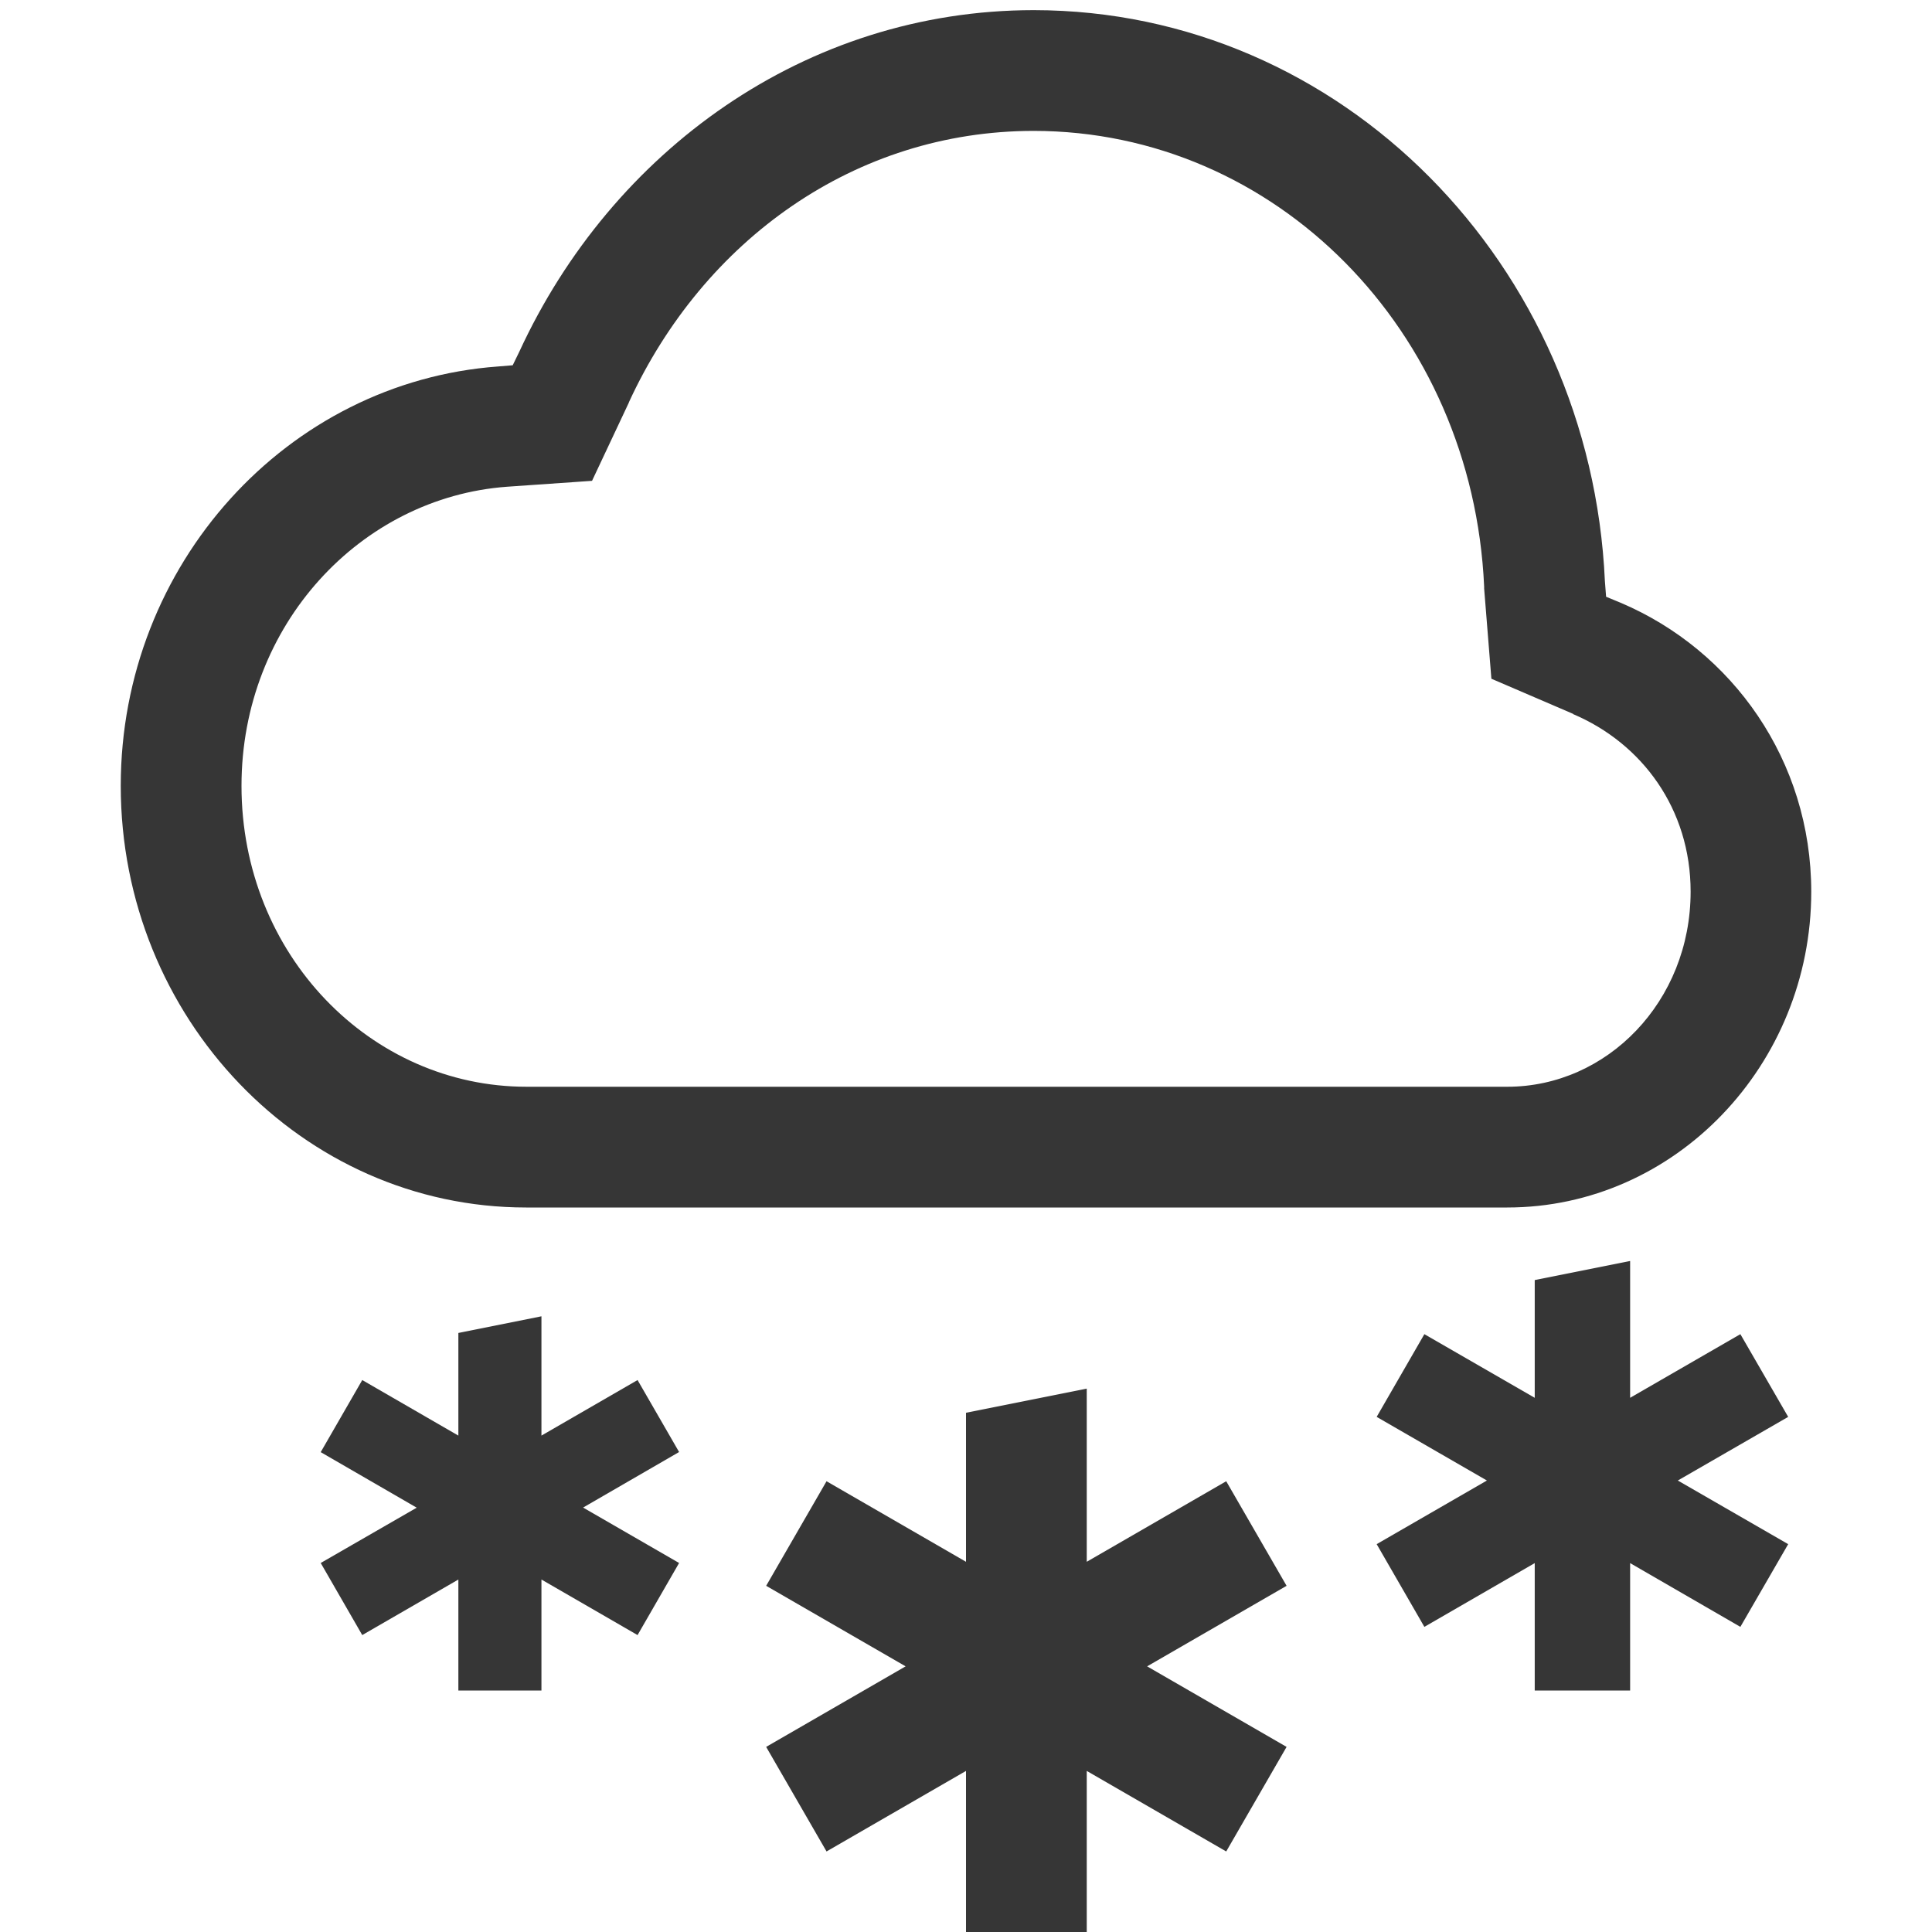
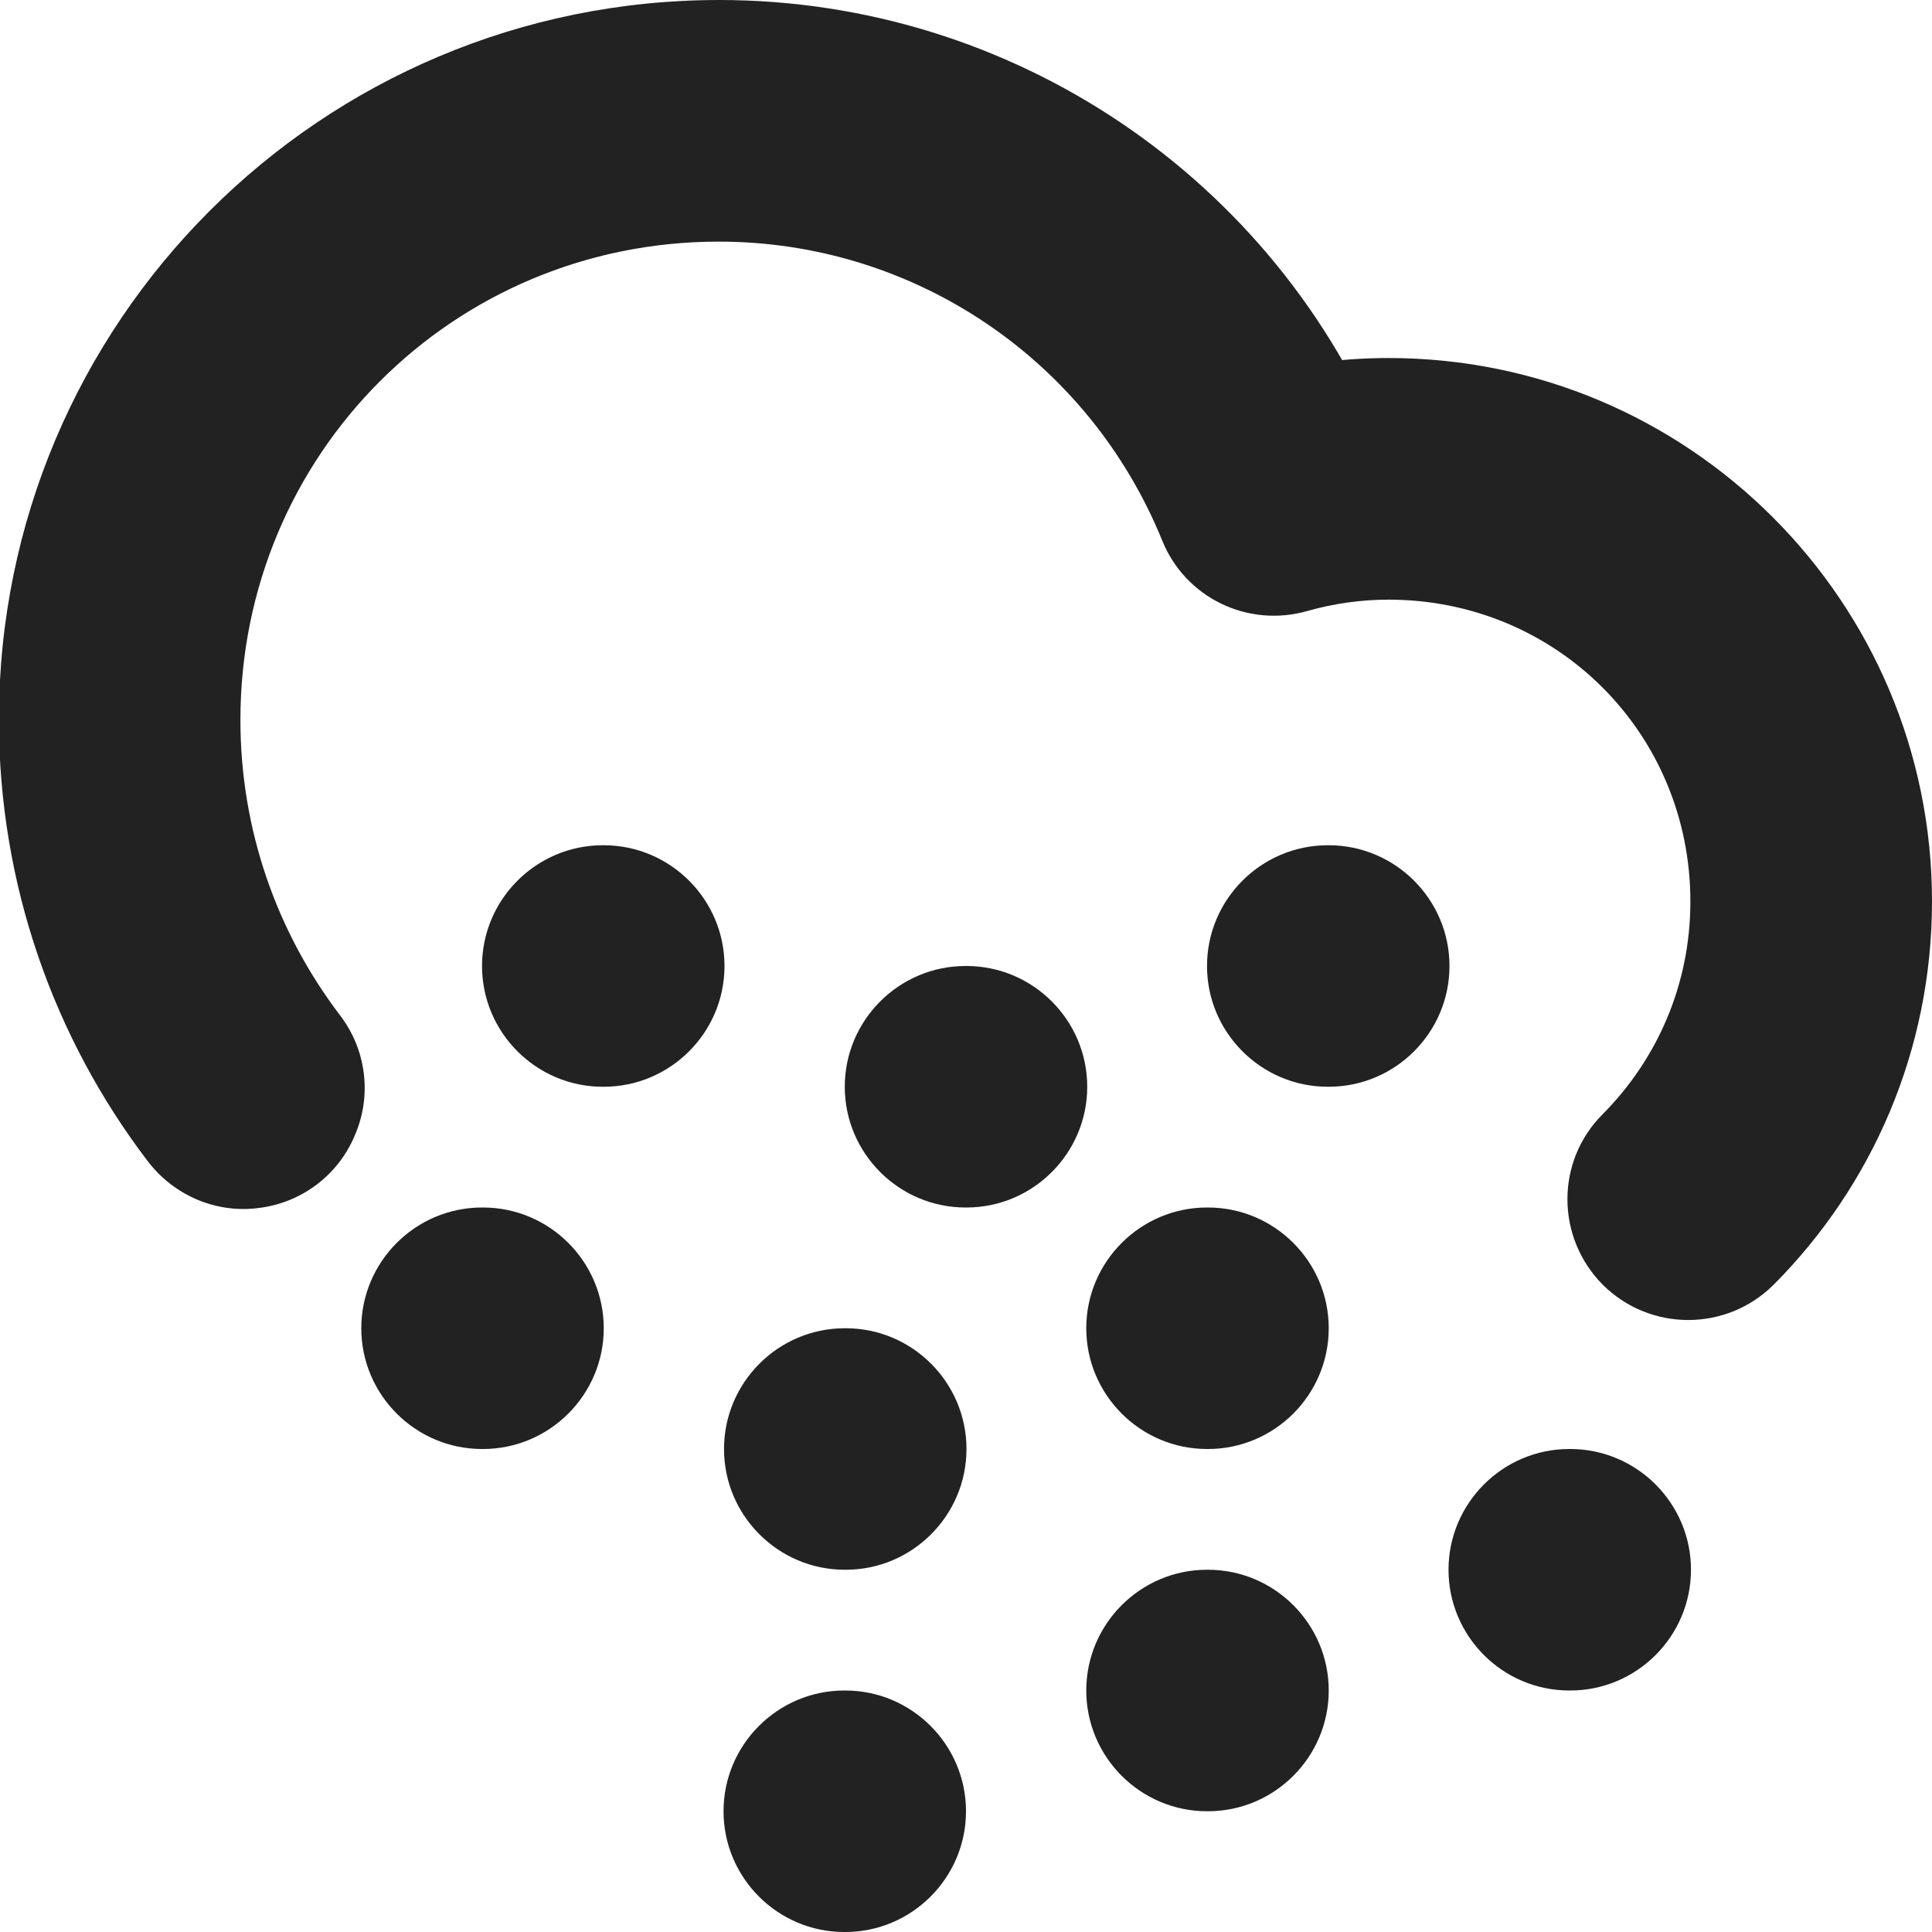
- <svg xmlns="http://www.w3.org/2000/svg" height="16" width="16">
-   <g color="#000" fill="#363636">
-     <path d="M8.56.084C6.672.085 5.068 1.249 4.301 2.912l-.055.113-.121.01C2.38 3.162 1 4.672 1 6.508 1 8.427 2.5 10 4.357 10h8.125C13.874 10 15 8.818 15 7.385c0-1.087-.653-2-1.578-2.393l-.121-.05-.01-.13C13.172 2.194 11.115.086 8.562.084zm0 1c2.004.001 3.635 1.652 3.731 3.773v.016l.06.748.677.291v.002c.57.242.973.785.973 1.47 0 .91-.692 1.616-1.518 1.616H4.36C3.069 9 2 7.905 2 6.508c0-1.334.988-2.388 2.198-2.477l.705-.049.305-.648v-.002c.618-1.343 1.872-2.247 3.351-2.248z" font-family="sans-serif" font-weight="400" overflow="visible" style="line-height:normal;-inkscape-font-specification:sans-serif;text-indent:0;text-align:start;text-decoration-line:none;text-transform:none;marker:none" />
-     <path d="M9 11.5l-1 .2v1.234l-1.155-.667-.5.866L7.5 13.8l-1.155.667.5.866L8 14.666V16h1v-1.334l1.155.667.5-.866L9.5 13.8l1.155-.667-.5-.866L9 12.934zm-4.516-.599l-.688.138v.85L3 11.429l-.344.597.795.46-.795.458.344.597.796-.46V14h.688v-.919l.796.46.344-.597-.795-.459.795-.46-.344-.596-.796.46zm9.016-.458l-.79.158v.975l-.914-.527-.395.685.913.527-.913.527.395.685.914-.528V14h.79v-1.055l.913.528.396-.685-.914-.527.914-.527-.396-.685-.913.527z" overflow="visible" style="marker:none" />
+ <svg xmlns="http://www.w3.org/2000/svg" height="16px" viewBox="0 0 16 16" width="16px">
+   <g fill="#222222">
+     <path d="m 14.691 10.637 c 0.812 -0.816 1.309 -1.938 1.309 -3.172 c 0 -2.484 -2.016 -4.5 -4.5 -4.5 c -0.418 0 -0.828 0.059 -1.227 0.172 l 1.203 0.586 c -0.91 -2.25 -3.094 -3.723 -5.52 -3.723 c -3.297 0 -5.965 2.668 -5.965 5.961 c 0 1.367 0.457 2.637 1.23 3.652 c 0.215 0.285 0.566 0.438 0.922 0.391 c 0.355 -0.043 0.66 -0.273 0.797 -0.605 c 0.141 -0.328 0.094 -0.707 -0.125 -0.992 c -0.52 -0.684 -0.824 -1.531 -0.824 -2.445 c 0 -2.199 1.762 -3.961 3.961 -3.961 c 1.617 0 3.062 0.977 3.672 2.473 c 0.191 0.477 0.711 0.727 1.203 0.586 c 0.219 -0.062 0.445 -0.094 0.672 -0.094 c 1.391 0 2.5 1.105 2.5 2.5 c 0 0.691 -0.277 1.309 -0.727 1.762 c -0.391 0.391 -0.387 1.023 0.004 1.414 c 0.391 0.387 1.023 0.387 1.414 -0.004 z m 0 0" />
+     <path d="m 4.992 7 h 0.008 c 0.551 0 1 0.449 1 1 s -0.449 1 -1 1 h -0.008 c -0.551 0 -1 -0.449 -1 -1 s 0.449 -1 1 -1 z m 0 0" />
+     <path d="m 7.996 8 h 0.008 c 0.551 0 1 0.449 1 1 s -0.449 1 -1 1 h -0.008 c -0.551 0 -1 -0.449 -1 -1 s 0.449 -1 1 -1 z m 0 0" />
+     <path d="m 10.996 7 h 0.008 c 0.551 0 1 0.449 1 1 s -0.449 1 -1 1 h -0.008 c -0.551 0 -1 -0.449 -1 -1 s 0.449 -1 1 -1 z m 0 0" />
+     <path d="m 3.992 10 h 0.008 c 0.551 0 1 0.449 1 1 s -0.449 1 -1 1 h -0.008 c -0.551 0 -1 -0.449 -1 -1 s 0.449 -1 1 -1 z m 0 0" />
+     <path d="m 6.996 11 h 0.008 c 0.551 0 1 0.449 1 1 s -0.449 1 -1 1 h -0.008 c -0.551 0 -1 -0.449 -1 -1 s 0.449 -1 1 -1 z m 0 0" />
+     <path d="m 9.996 10 h 0.008 c 0.551 0 1 0.449 1 1 s -0.449 1 -1 1 h -0.008 c -0.551 0 -1 -0.449 -1 -1 s 0.449 -1 1 -1 z m 0 0" />
+     <path d="m 6.992 14 h 0.008 c 0.551 0 1 0.449 1 1 s -0.449 1 -1 1 h -0.008 c -0.551 0 -1 -0.449 -1 -1 s 0.449 -1 1 -1 z m 0 0" />
+     <path d="m 9.996 13 h 0.008 c 0.551 0 1 0.449 1 1 s -0.449 1 -1 1 h -0.008 c -0.551 0 -1 -0.449 -1 -1 s 0.449 -1 1 -1 z m 0 0" />
+     <path d="m 12.996 12 h 0.008 c 0.551 0 1 0.449 1 1 s -0.449 1 -1 1 h -0.008 c -0.551 0 -1 -0.449 -1 -1 s 0.449 -1 1 -1 z m 0 0" />
  </g>
</svg>
